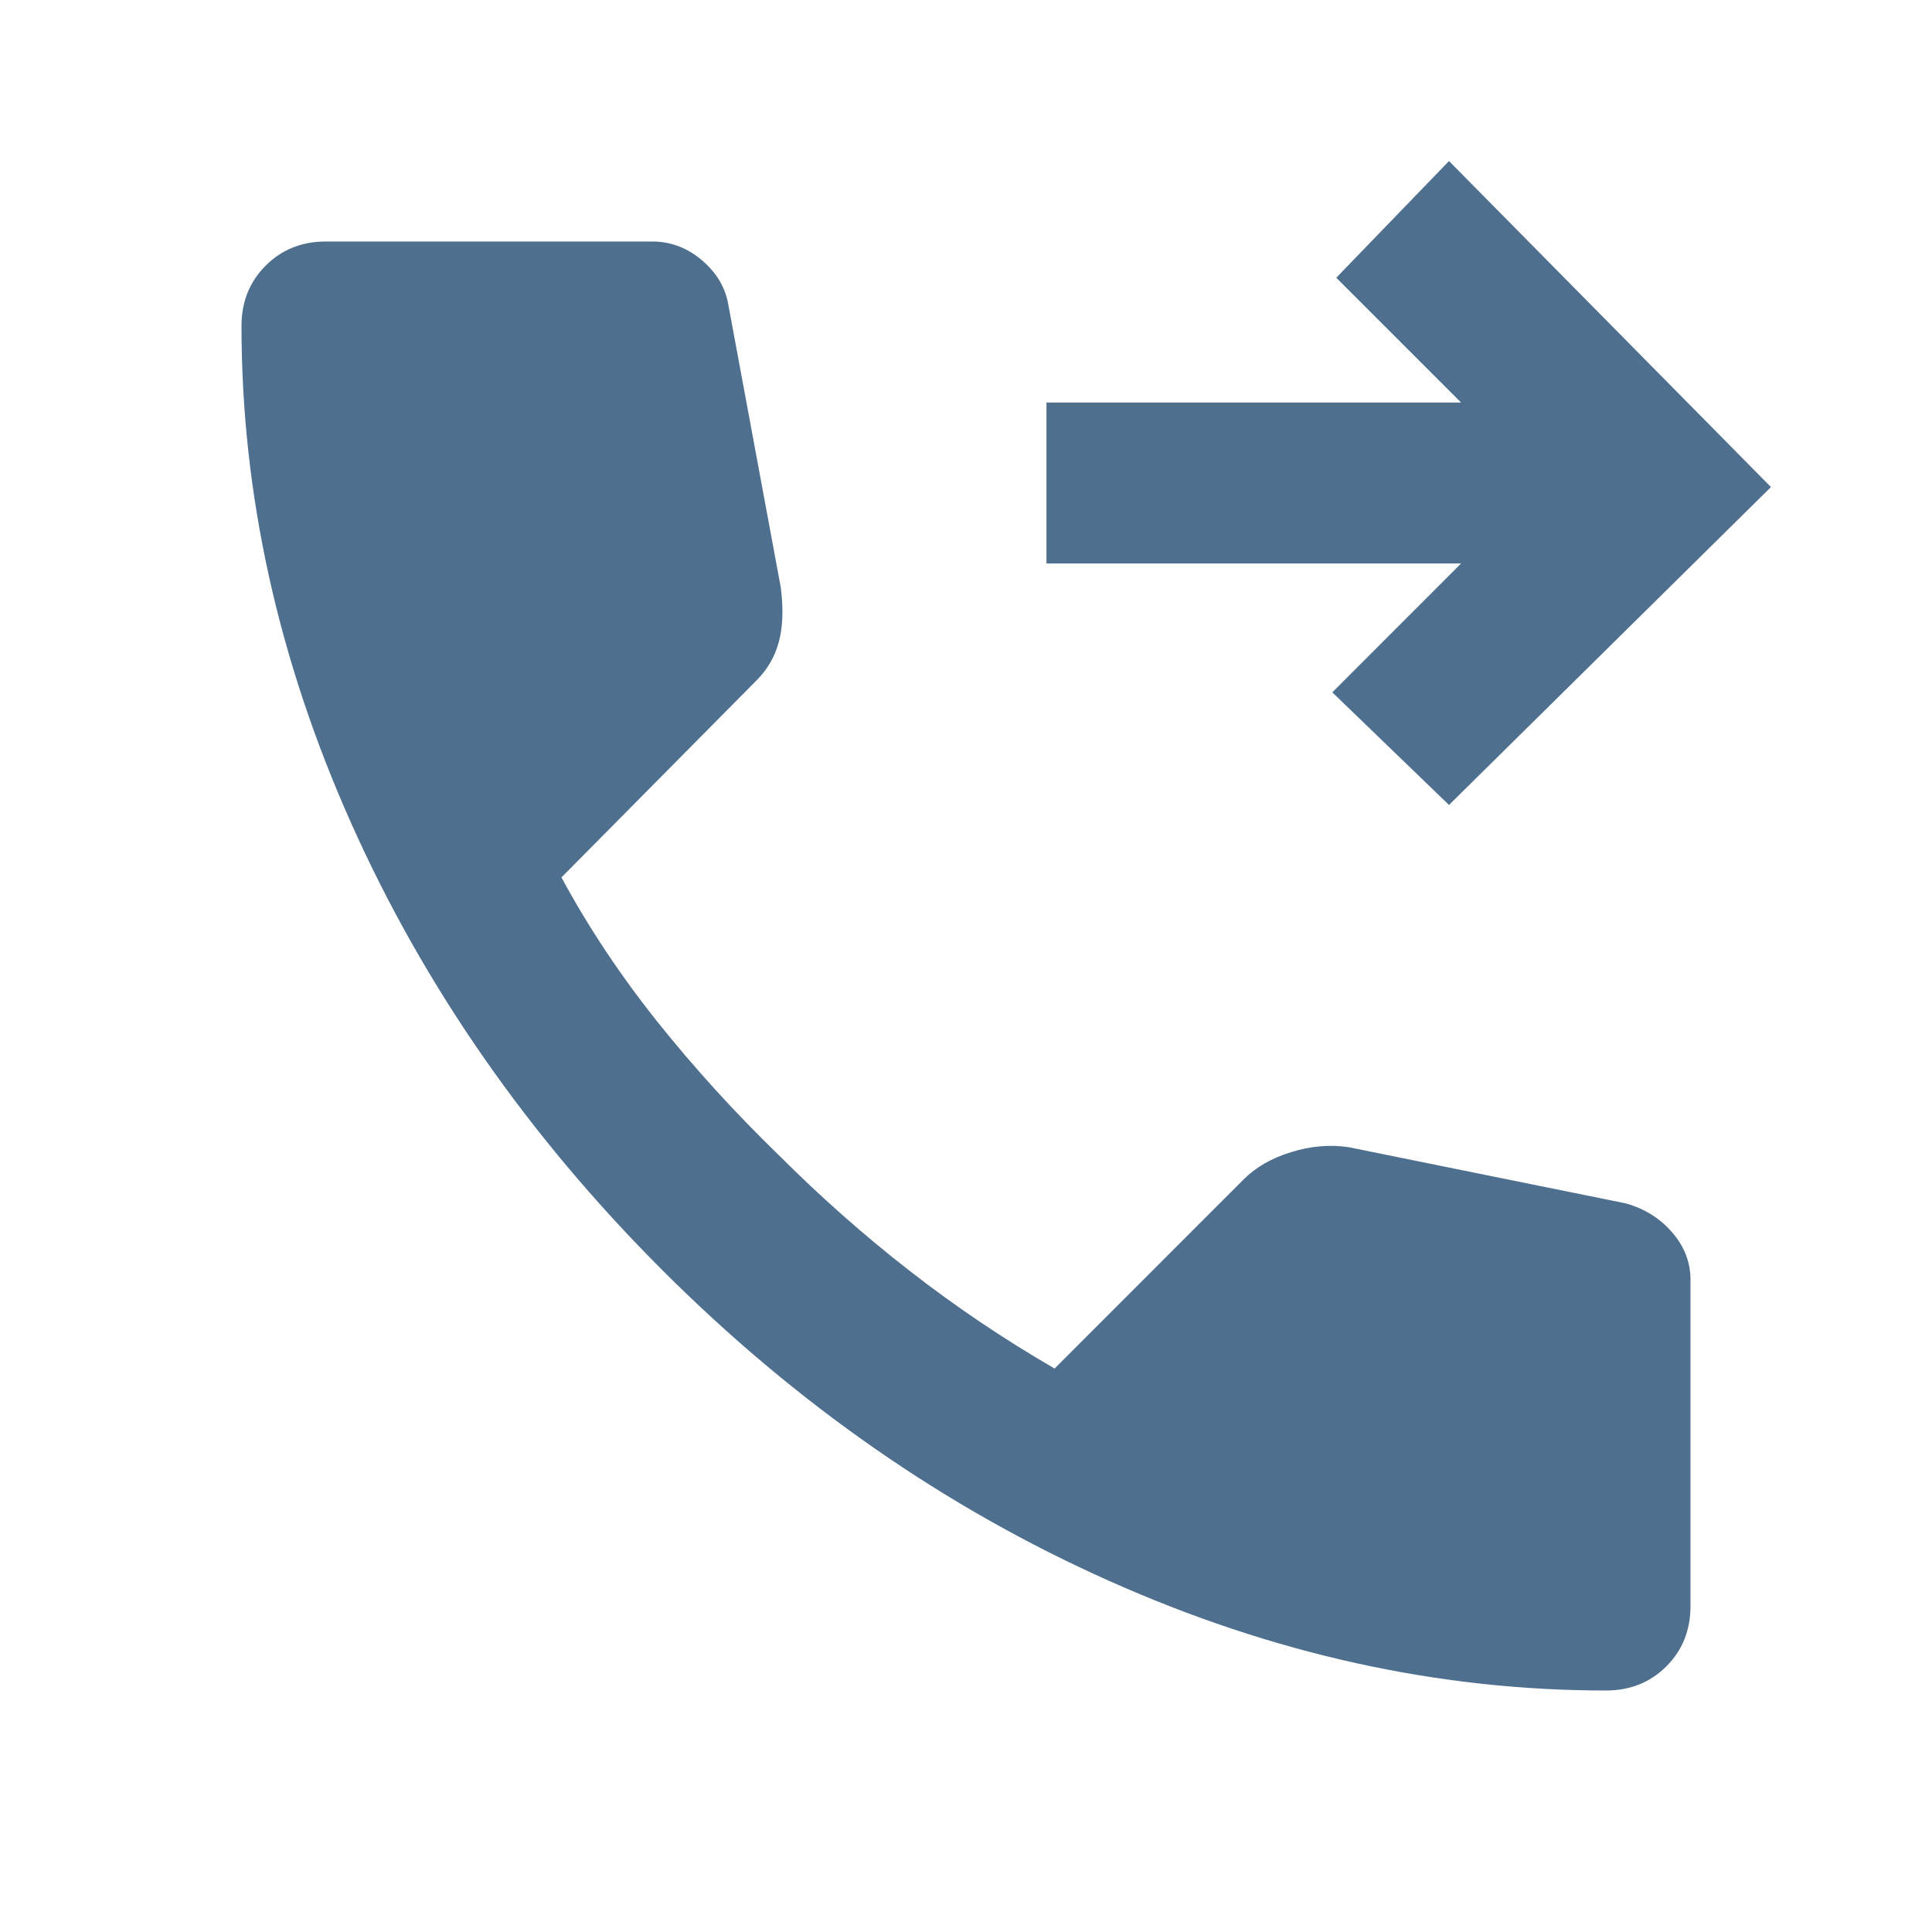
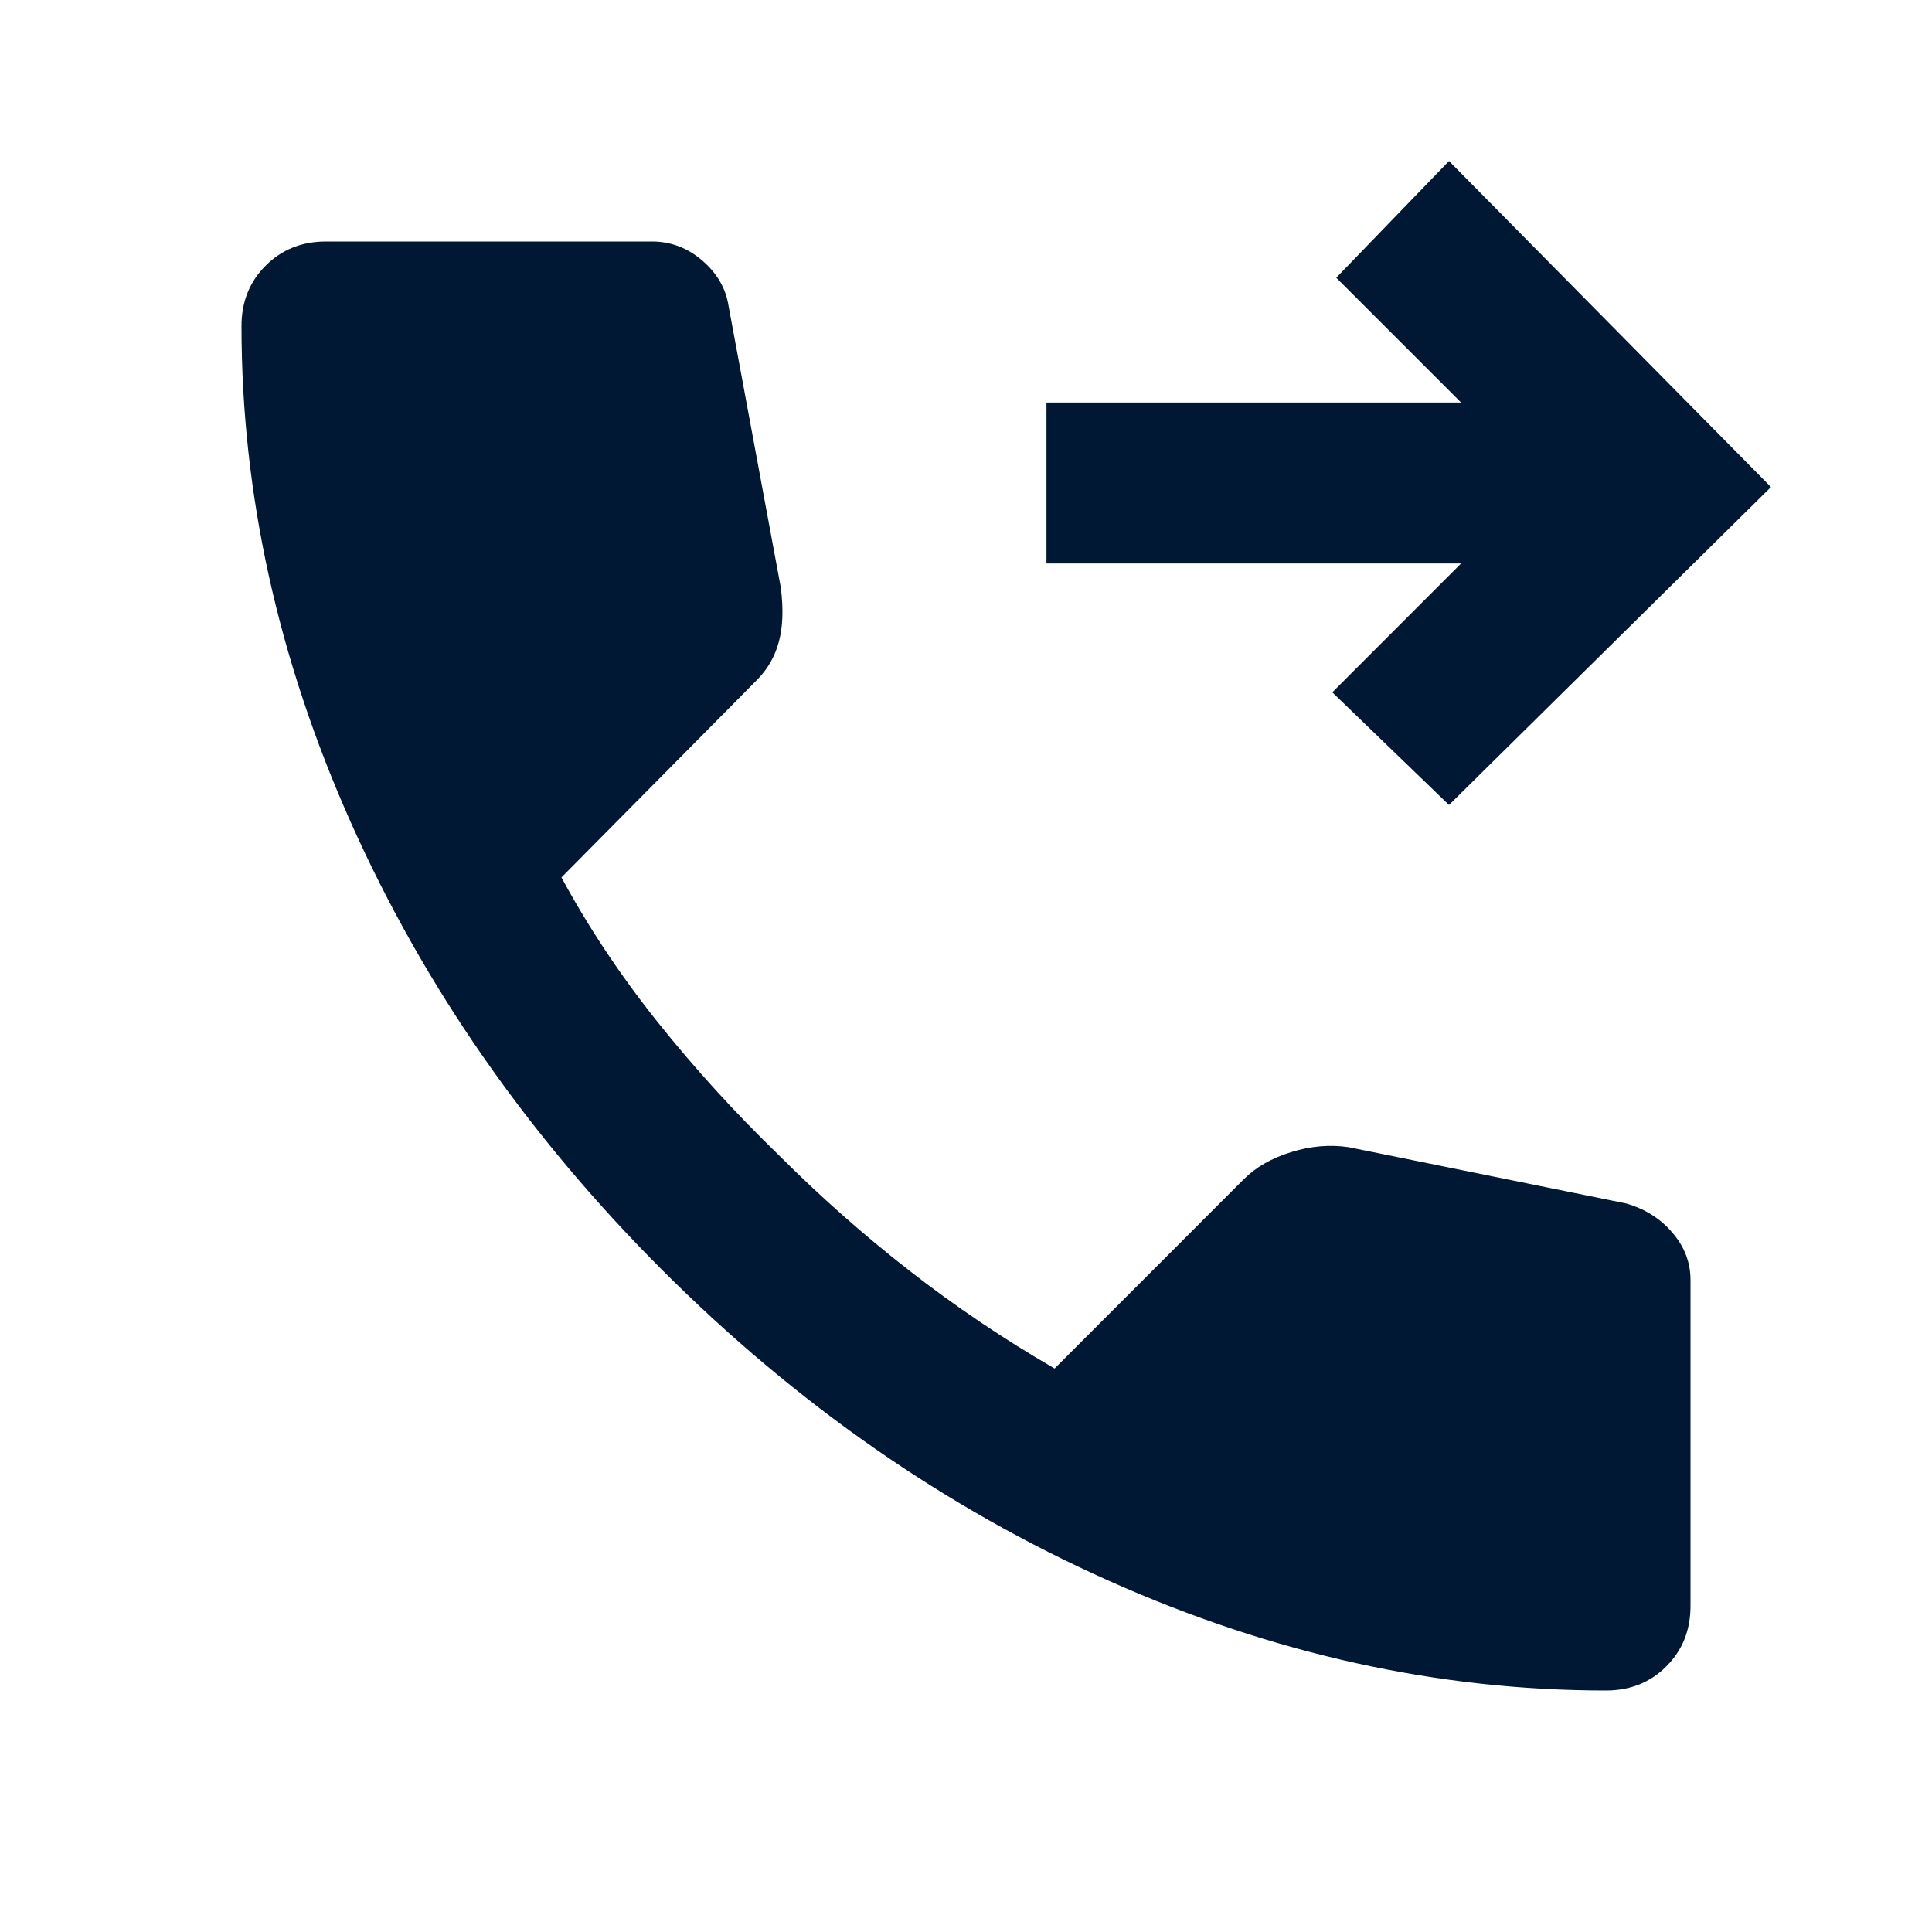
- <svg xmlns="http://www.w3.org/2000/svg" width="20" height="20" viewBox="0 0 20 20" fill="none">
-   <path d="M16.625 17.5C14.889 17.5 13.174 17.122 11.479 16.364C9.785 15.608 8.243 14.535 6.854 13.146C5.465 11.757 4.392 10.215 3.635 8.521C2.878 6.826 2.5 5.111 2.5 3.375C2.5 3.125 2.583 2.917 2.75 2.75C2.917 2.583 3.125 2.5 3.375 2.5H6.75C6.944 2.5 7.118 2.566 7.271 2.698C7.424 2.83 7.514 2.986 7.542 3.167L8.083 6.083C8.111 6.306 8.104 6.493 8.062 6.646C8.021 6.799 7.944 6.931 7.833 7.042L5.812 9.083C6.09 9.597 6.42 10.094 6.802 10.573C7.184 11.052 7.604 11.514 8.062 11.958C8.493 12.389 8.944 12.788 9.417 13.156C9.889 13.524 10.389 13.861 10.917 14.167L12.875 12.208C13 12.083 13.163 11.989 13.365 11.927C13.566 11.864 13.764 11.847 13.958 11.875L16.833 12.458C17.028 12.514 17.188 12.614 17.312 12.76C17.438 12.906 17.5 13.069 17.5 13.25V16.625C17.5 16.875 17.417 17.083 17.25 17.25C17.083 17.417 16.875 17.5 16.625 17.5ZM15 8.333L13.792 7.167L15.125 5.833H10.833V4.167H15.125L13.833 2.875L15 1.667L18.333 5.042L15 8.333Z" fill="#4F6F8F" />
+ <svg xmlns="http://www.w3.org/2000/svg" width="20" height="20" viewBox="0 0 20 20" x="0px" y="0px" style="enable-background:new 0 0 24 24;" xml:space="preserve">
+   <style type="text/css">
+ 	.st0{fill:#001833;}
+ </style>
+   <path class="st0" d="M16.625 17.5C14.889 17.5 13.174 17.122 11.479 16.364C9.785 15.608 8.243 14.535 6.854 13.146C5.465 11.757 4.392 10.215 3.635 8.521C2.878 6.826 2.5 5.111 2.5 3.375C2.5 3.125 2.583 2.917 2.75 2.75C2.917 2.583 3.125 2.5 3.375 2.5H6.75C6.944 2.5 7.118 2.566 7.271 2.698C7.424 2.83 7.514 2.986 7.542 3.167L8.083 6.083C8.111 6.306 8.104 6.493 8.062 6.646C8.021 6.799 7.944 6.931 7.833 7.042L5.812 9.083C6.09 9.597 6.42 10.094 6.802 10.573C7.184 11.052 7.604 11.514 8.062 11.958C8.493 12.389 8.944 12.788 9.417 13.156C9.889 13.524 10.389 13.861 10.917 14.167L12.875 12.208C13 12.083 13.163 11.989 13.365 11.927C13.566 11.864 13.764 11.847 13.958 11.875L16.833 12.458C17.028 12.514 17.188 12.614 17.312 12.76C17.438 12.906 17.5 13.069 17.5 13.25V16.625C17.5 16.875 17.417 17.083 17.25 17.25C17.083 17.417 16.875 17.5 16.625 17.5ZM15 8.333L13.792 7.167L15.125 5.833H10.833V4.167H15.125L13.833 2.875L15 1.667L18.333 5.042L15 8.333Z" fill="#4F6F8F" />
</svg>
